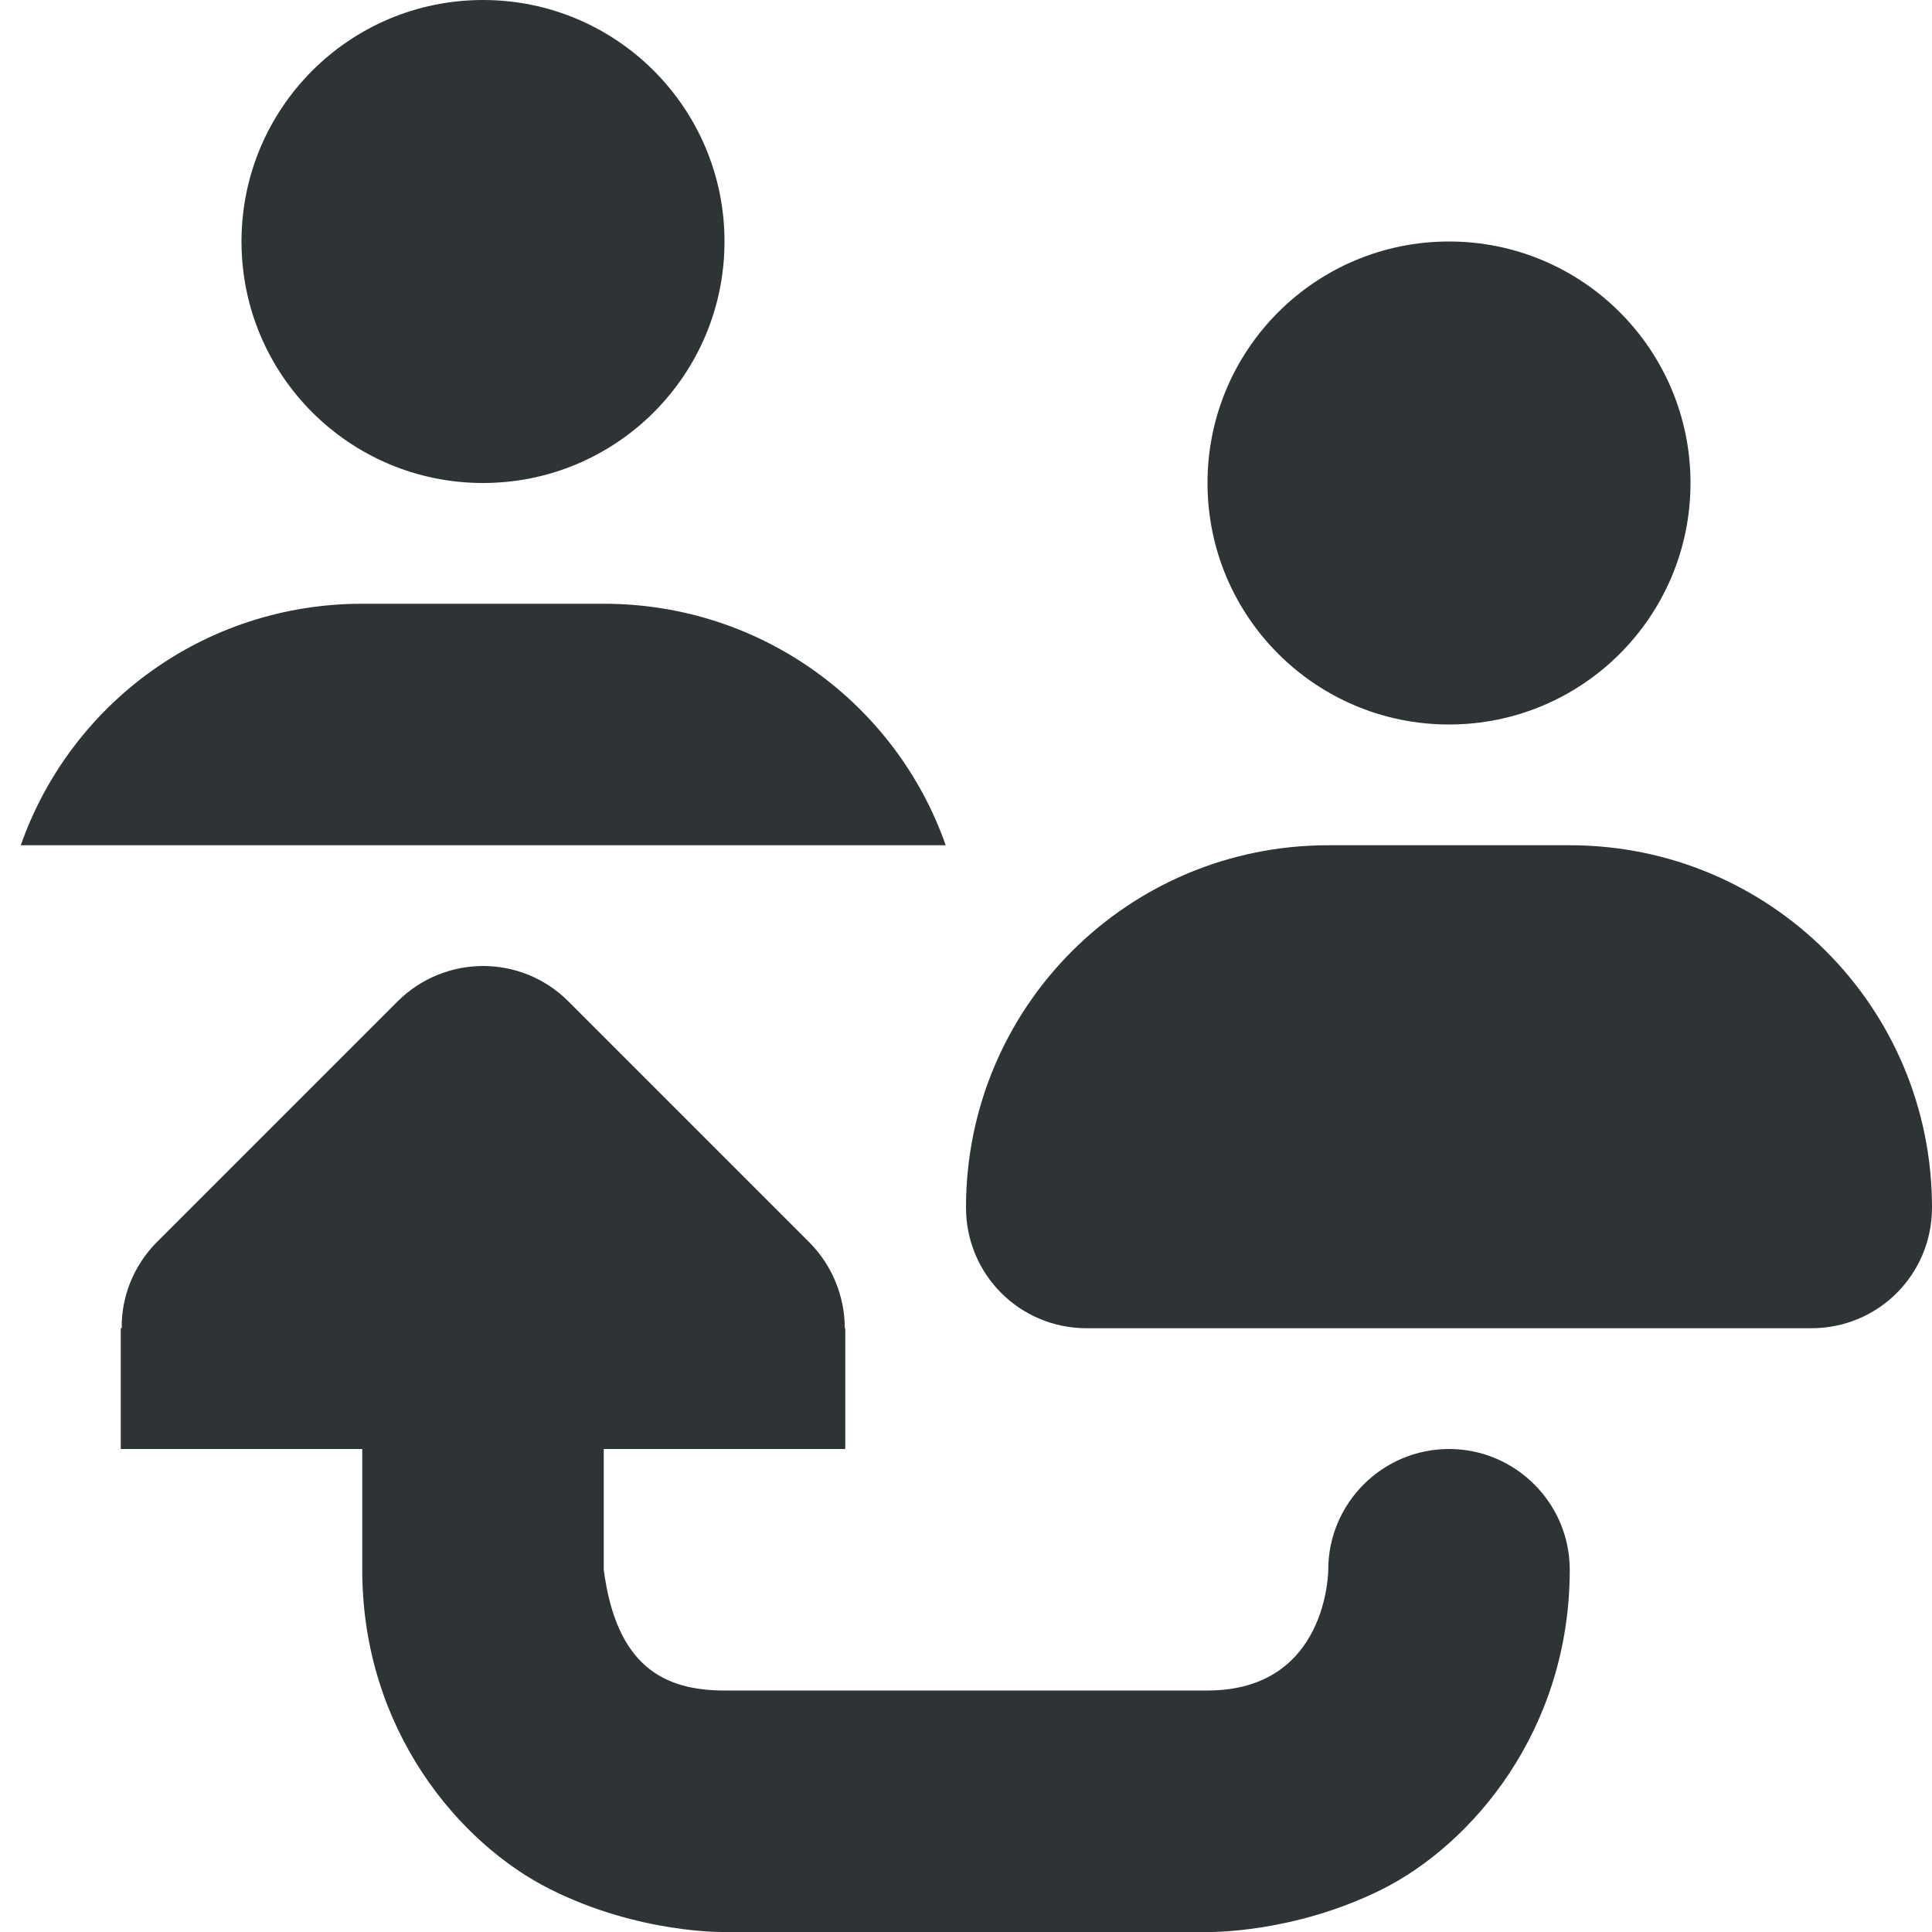
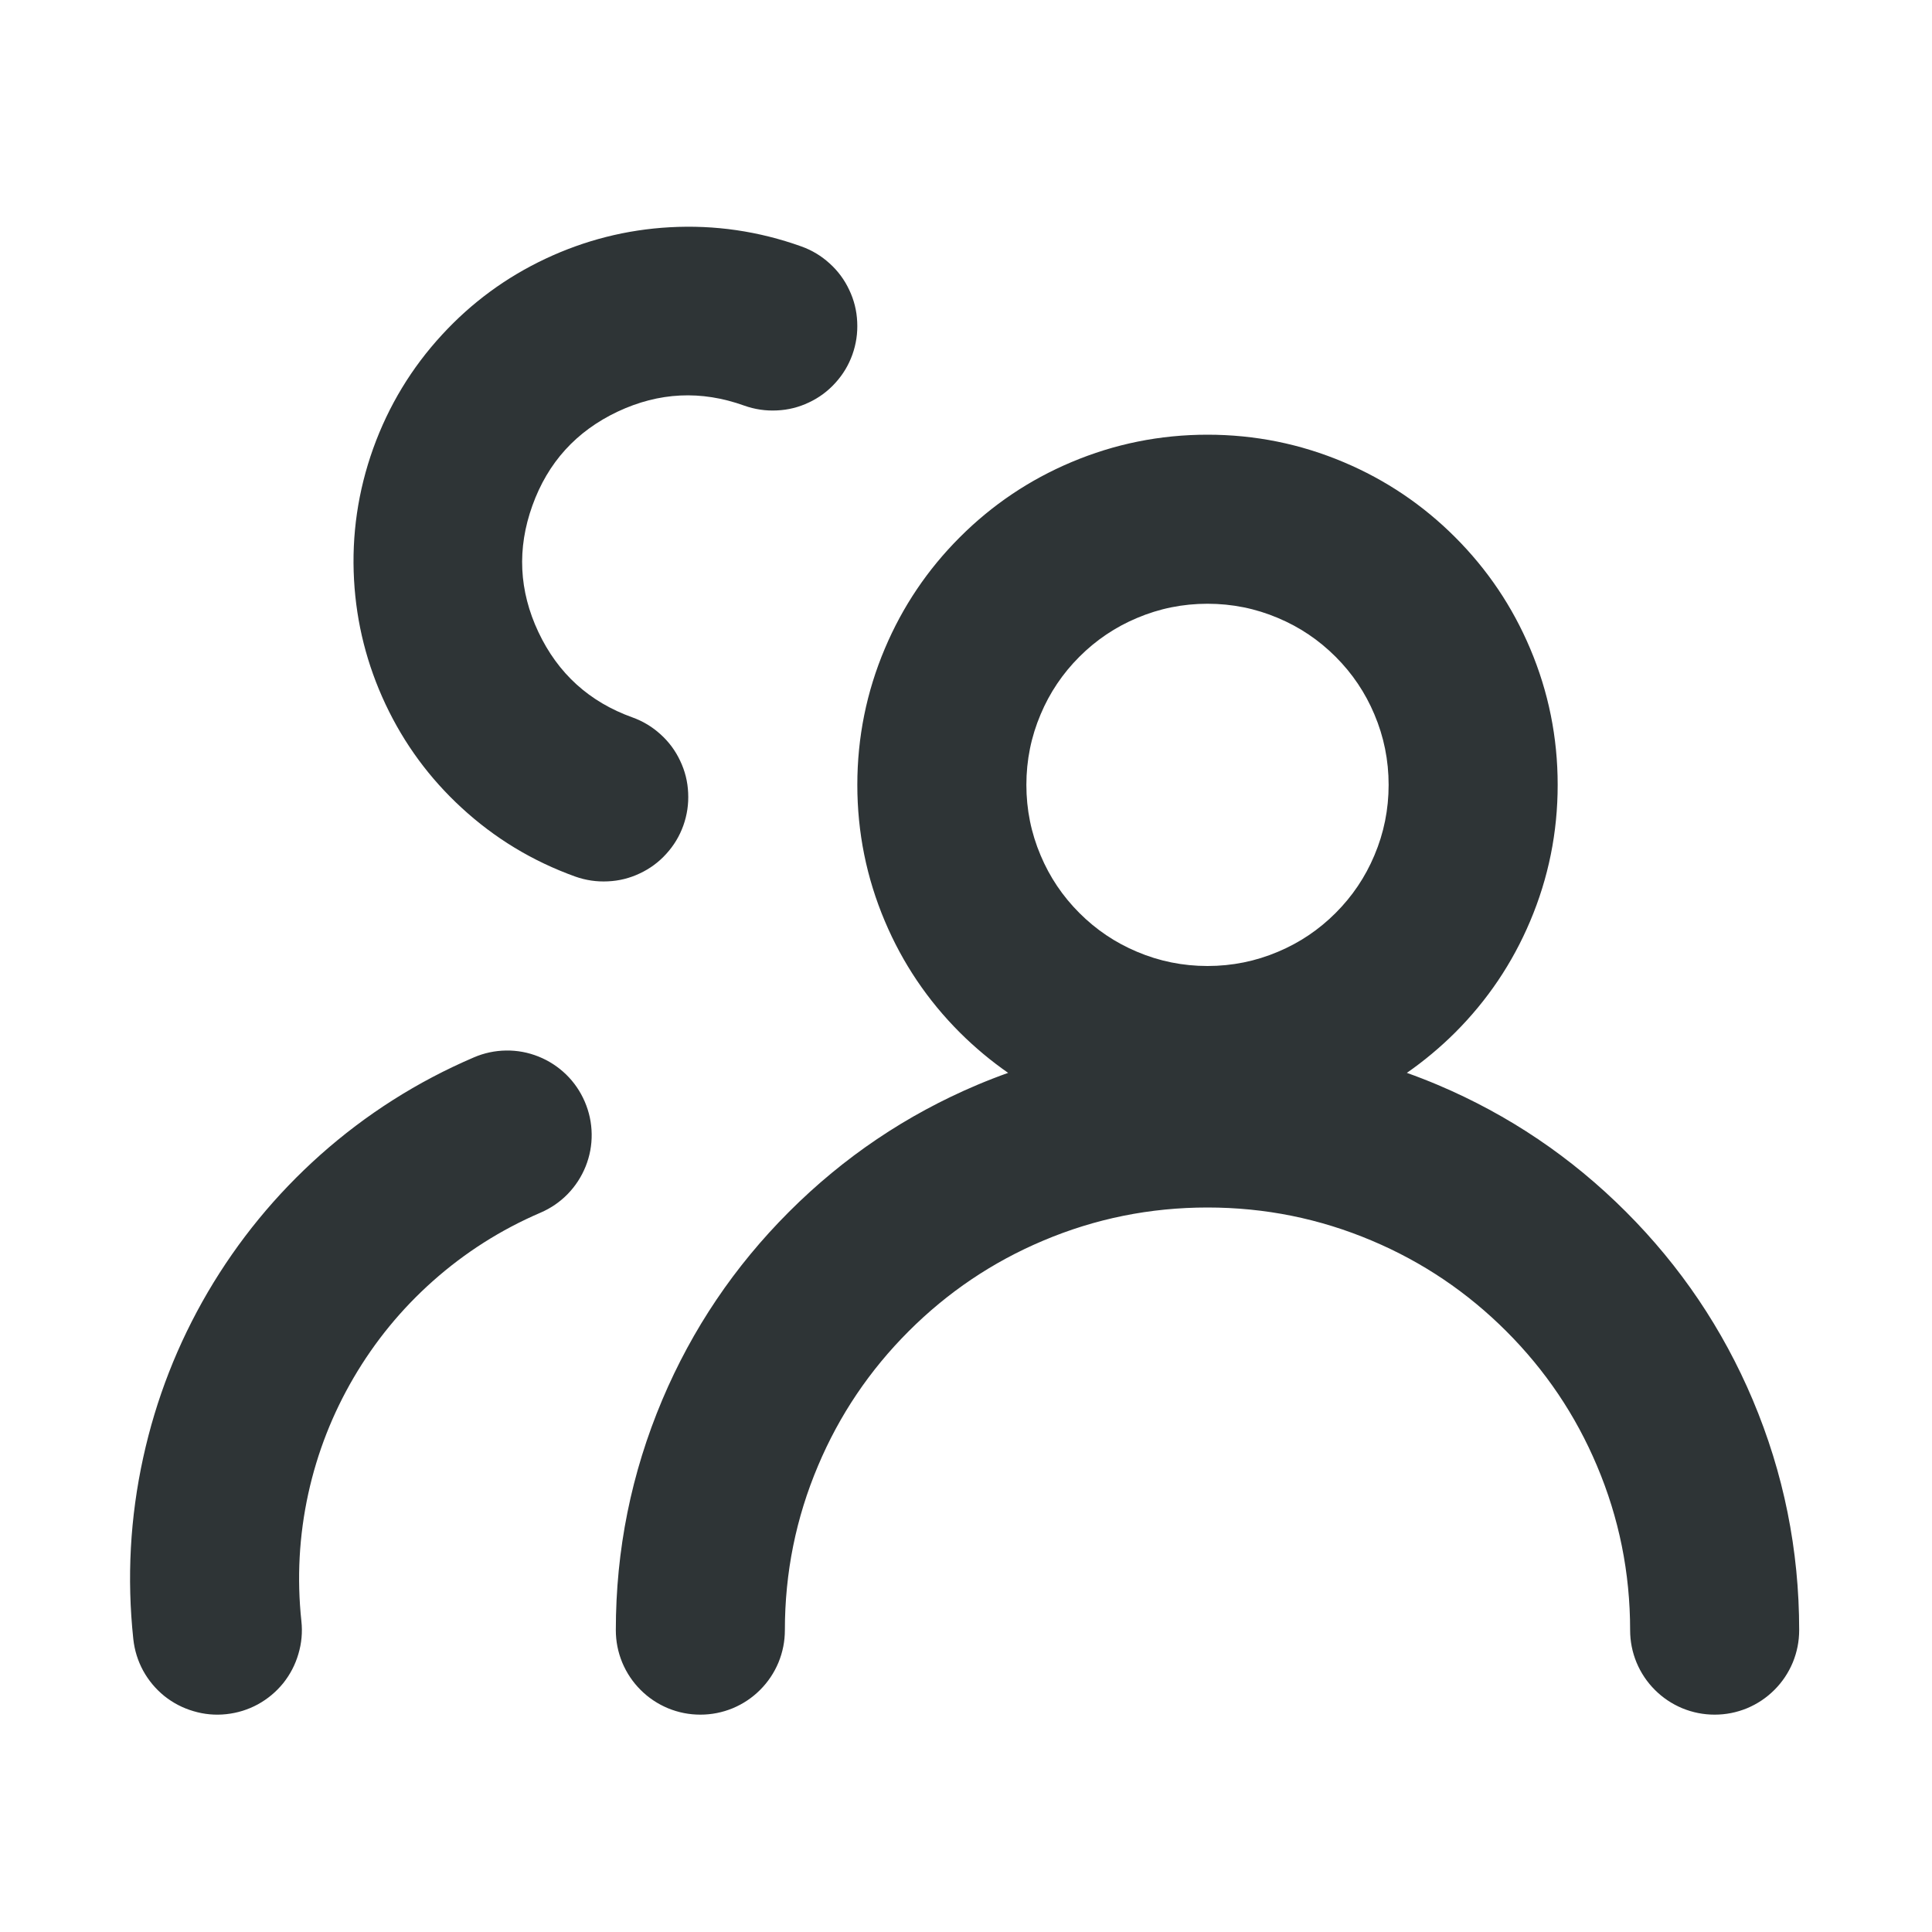
- <svg xmlns="http://www.w3.org/2000/svg" width="16px" height="16px" viewBox="0 0 16 16">
-   <path fill="#2e3436" d="M4 0c1.105 0 2 .895 2 2s-.895 2-2 2-2-.895-2-2 .895-2 2-2m8 2c1.105 0 2 .895 2 2s-.895 2-2 2-2-.895-2-2 .895-2 2-2M5 5c1.312 0 2.422.832 2.832 2H.172C.582 5.832 1.688 5 3 5zm8 2c1.66 0 3 1.34 3 3 0 .555-.445 1-1 1H9c-.555 0-1-.445-1-1 0-1.66 1.34-3 3-3zM4 8c.258 0 .512.098.707.293l2 2c.184.188.289.441.289.707H7v1H5v1c.105.801.5 1 1 1h4c1 0 1-1 1-1 0-.551.449-1 1-1s1 .449 1 1c0 1.332-.812 2.273-1.551 2.645C10.707 16.016 10 16 10 16H6s-.707.016-1.445-.355C3.812 15.273 3 14.332 3 13v-1H1v-1h.008c-.004-.266.102-.52.285-.707l2-2C3.488 8.098 3.746 8 4 8m0 0" />
+ <svg xmlns="http://www.w3.org/2000/svg" width="16" height="16" viewBox="0 0 16 16">
+   <path fill="#2e3436" d="M14.9,13.5 Q14.9,12.504 14.515,11.592 Q14.143,10.713 13.465,10.035 Q12.787,9.357 11.908,8.985 Q11.78,8.931 11.651,8.885 Q11.864,8.737 12.051,8.551 Q12.452,8.15 12.672,7.629 Q12.9,7.09 12.9,6.5 Q12.9,5.91 12.672,5.371 Q12.452,4.85 12.051,4.449 Q11.65,4.048 11.129,3.828 Q10.59,3.6 10,3.6 Q9.41,3.6 8.871,3.828 Q8.35,4.048 7.949,4.449 Q7.548,4.85 7.328,5.371 Q7.1,5.91 7.1,6.5 Q7.1,7.09 7.328,7.629 Q7.548,8.15 7.949,8.551 Q8.136,8.737 8.349,8.885 Q8.22,8.931 8.092,8.985 Q7.213,9.357 6.535,10.035 Q5.857,10.713 5.485,11.592 Q5.1,12.504 5.1,13.5 Q5.1,13.639 5.153,13.768 Q5.207,13.897 5.305,13.995 Q5.403,14.093 5.532,14.147 Q5.661,14.2 5.8,14.2 Q5.939,14.2 6.068,14.147 Q6.197,14.093 6.295,13.995 Q6.393,13.897 6.447,13.768 Q6.5,13.639 6.5,13.5 Q6.5,12.787 6.775,12.138 Q7.04,11.51 7.525,11.025 Q8.01,10.54 8.638,10.275 Q9.287,10 10,10 Q10.713,10 11.362,10.275 Q11.99,10.54 12.475,11.025 Q12.96,11.51 13.225,12.138 Q13.5,12.787 13.5,13.5 Q13.5,13.639 13.553,13.768 Q13.607,13.897 13.705,13.995 Q13.803,14.093 13.932,14.147 Q14.061,14.2 14.2,14.2 Q14.339,14.2 14.468,14.147 Q14.597,14.093 14.695,13.995 Q14.793,13.897 14.847,13.768 Q14.9,13.639 14.9,13.5 Z M6.637,2.041 Q6.106,1.851 5.547,1.882 Q5.008,1.912 4.517,2.143 Q4.027,2.374 3.661,2.772 Q3.282,3.183 3.091,3.713 Q2.901,4.244 2.932,4.803 Q2.962,5.342 3.193,5.833 Q3.424,6.323 3.822,6.689 Q4.233,7.068 4.763,7.259 Q4.895,7.306 5.034,7.299 Q5.173,7.293 5.299,7.233 Q5.425,7.174 5.518,7.071 Q5.612,6.968 5.659,6.837 Q5.706,6.705 5.699,6.566 Q5.693,6.427 5.633,6.301 Q5.574,6.175 5.471,6.082 Q5.368,5.988 5.237,5.941 Q4.702,5.749 4.459,5.235 Q4.217,4.721 4.409,4.187 Q4.601,3.652 5.115,3.409 Q5.629,3.167 6.163,3.359 Q6.295,3.406 6.434,3.399 Q6.573,3.393 6.699,3.333 Q6.825,3.274 6.918,3.171 Q7.012,3.068 7.059,2.937 Q7.106,2.805 7.099,2.666 Q7.093,2.527 7.033,2.401 Q6.974,2.275 6.871,2.182 Q6.768,2.088 6.637,2.041 Z M3.924,8.757 Q3.222,9.058 2.653,9.564 Q2.098,10.059 1.721,10.701 Q1.345,11.344 1.186,12.071 Q1.023,12.815 1.104,13.574 Q1.119,13.713 1.185,13.835 Q1.252,13.957 1.36,14.045 Q1.469,14.132 1.602,14.171 Q1.736,14.211 1.874,14.196 Q2.013,14.181 2.135,14.115 Q2.257,14.048 2.345,13.94 Q2.432,13.831 2.471,13.698 Q2.511,13.564 2.496,13.426 Q2.439,12.892 2.553,12.37 Q2.665,11.86 2.929,11.409 Q3.194,10.957 3.584,10.61 Q3.983,10.255 4.476,10.043 Q4.604,9.988 4.701,9.889 Q4.798,9.789 4.85,9.66 Q4.902,9.53 4.9,9.391 Q4.898,9.252 4.843,9.124 Q4.788,8.996 4.689,8.899 Q4.589,8.802 4.46,8.75 Q4.33,8.698 4.191,8.7 Q4.052,8.702 3.924,8.757 Z M10,8 Q9.694,8 9.416,7.882 Q9.147,7.769 8.939,7.561 Q8.731,7.353 8.618,7.084 Q8.5,6.806 8.5,6.5 Q8.5,6.194 8.618,5.916 Q8.731,5.647 8.939,5.439 Q9.147,5.231 9.416,5.118 Q9.694,5 10,5 Q10.306,5 10.584,5.118 Q10.853,5.231 11.061,5.439 Q11.269,5.647 11.382,5.916 Q11.5,6.194 11.5,6.5 Q11.5,6.806 11.382,7.084 Q11.269,7.353 11.061,7.561 Q10.853,7.769 10.584,7.882 Q10.306,8 10,8 Z" />
</svg>
